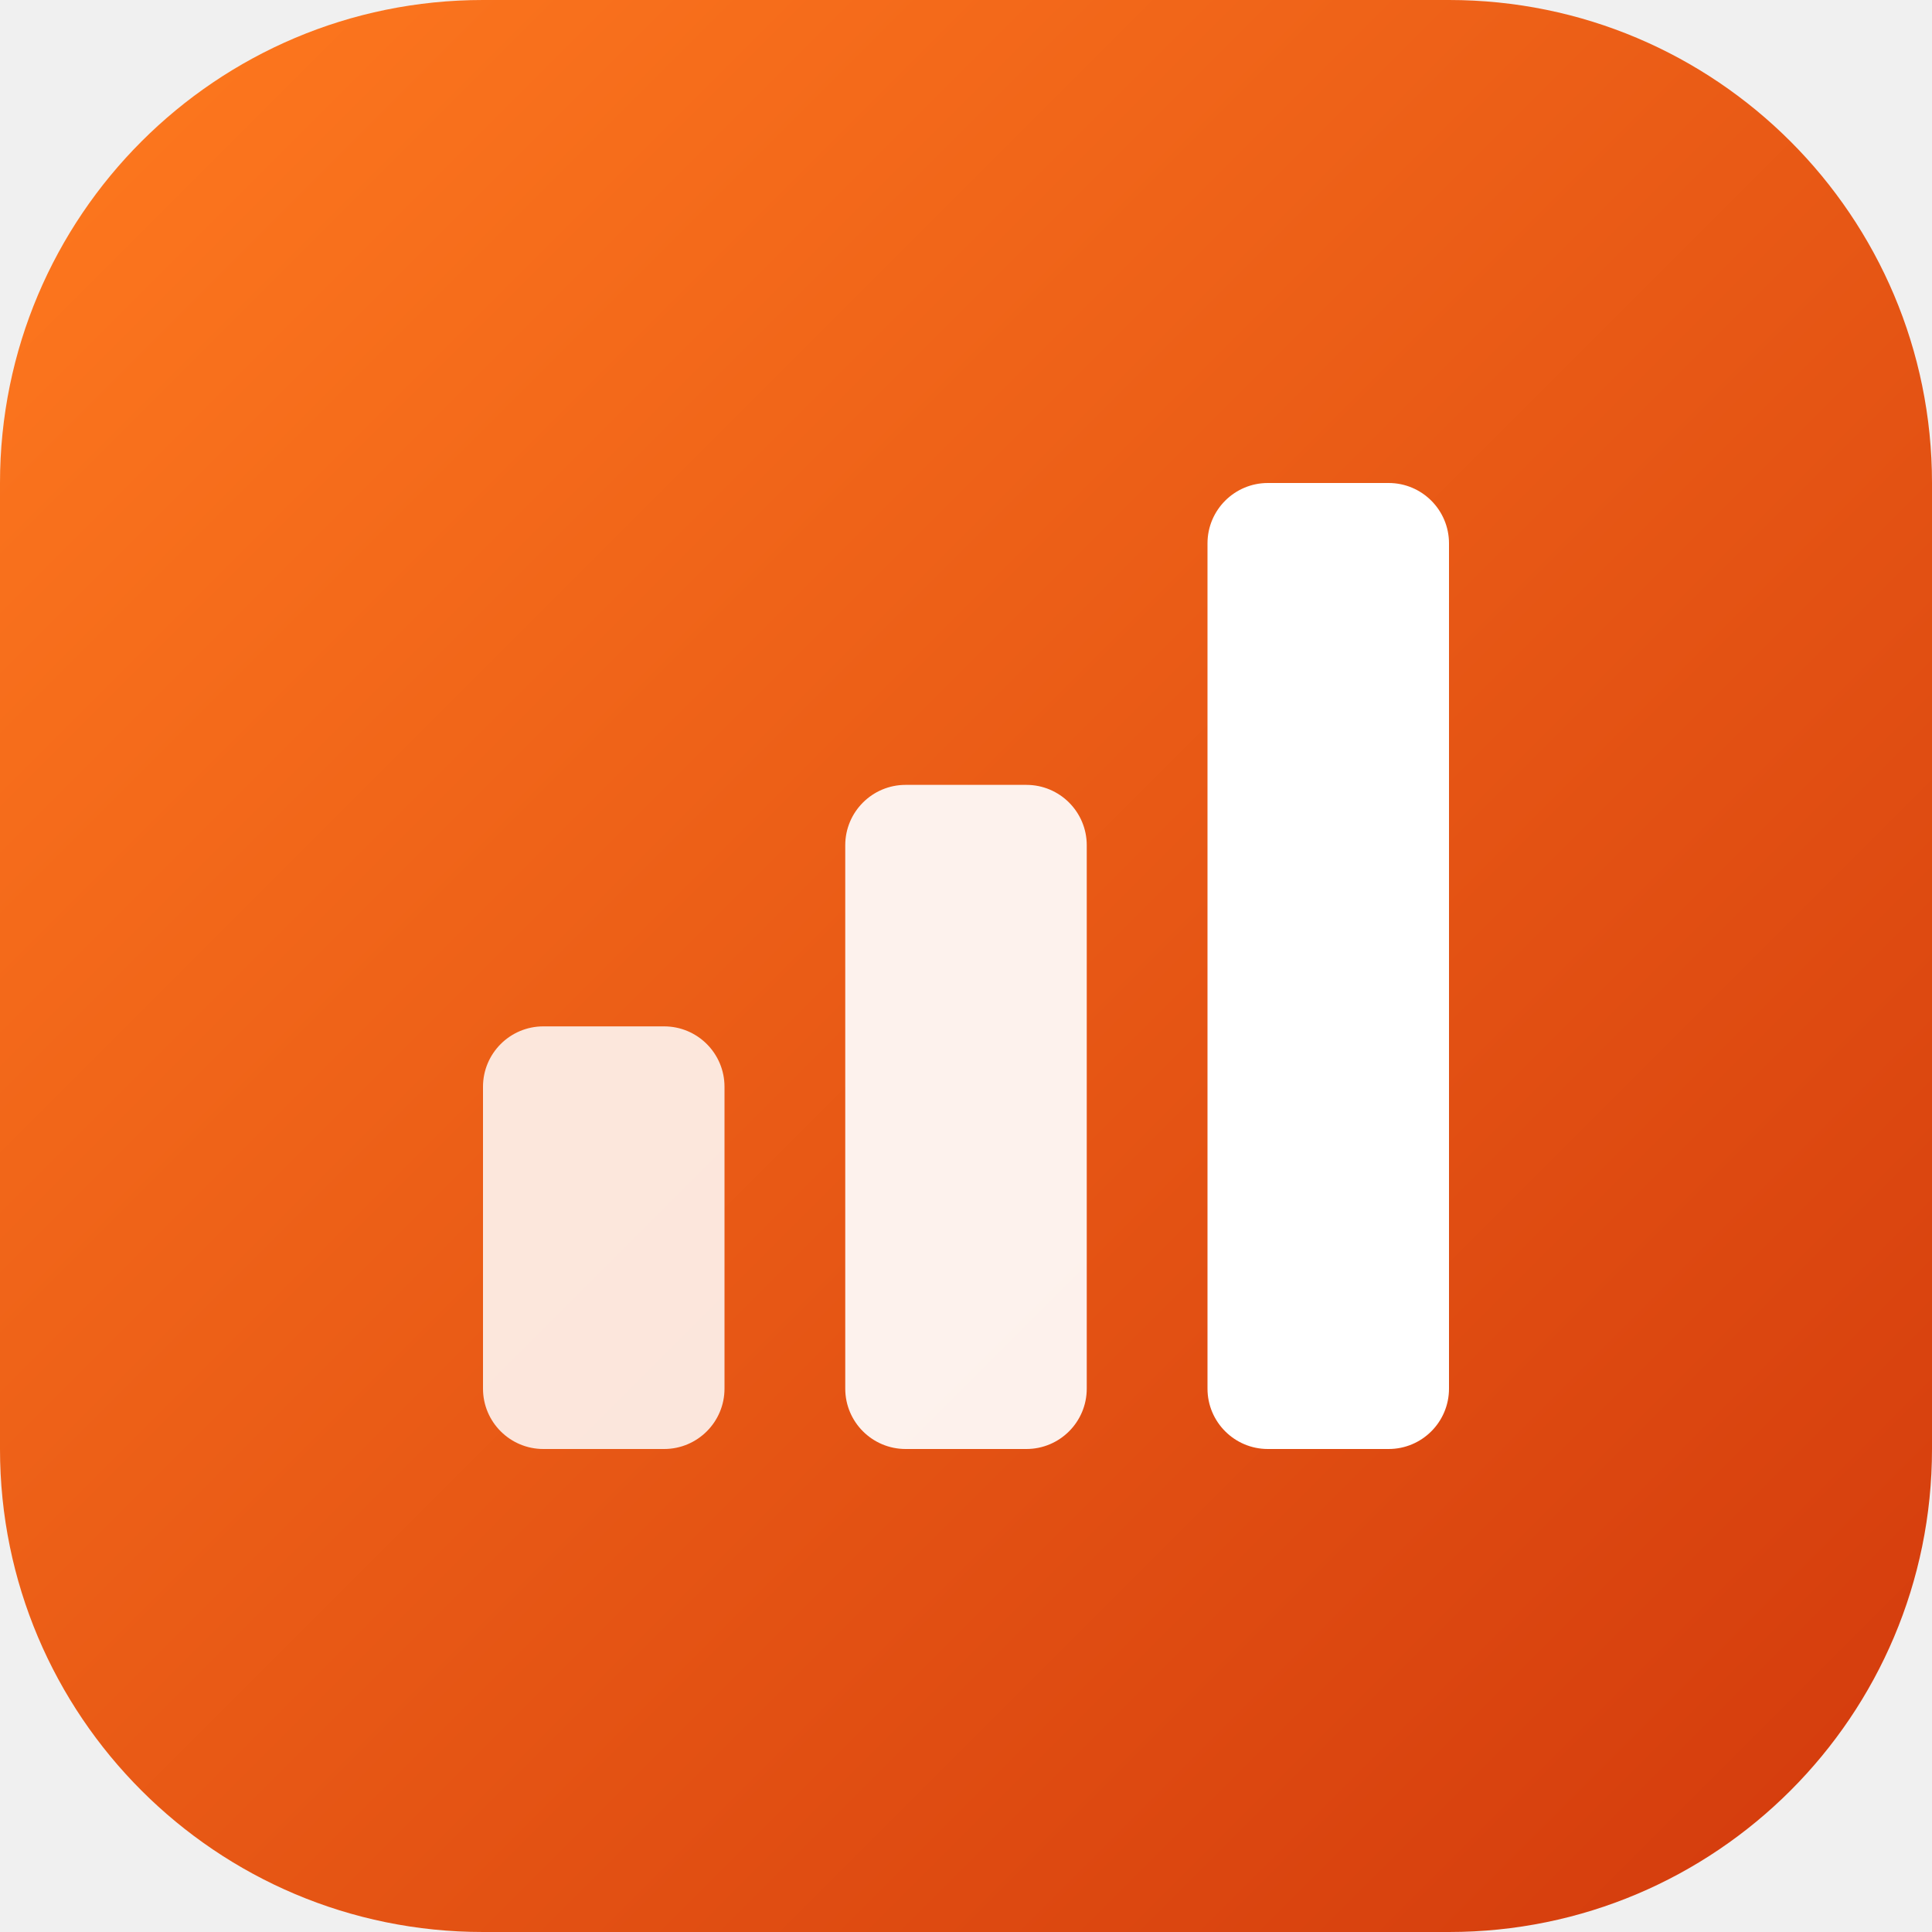
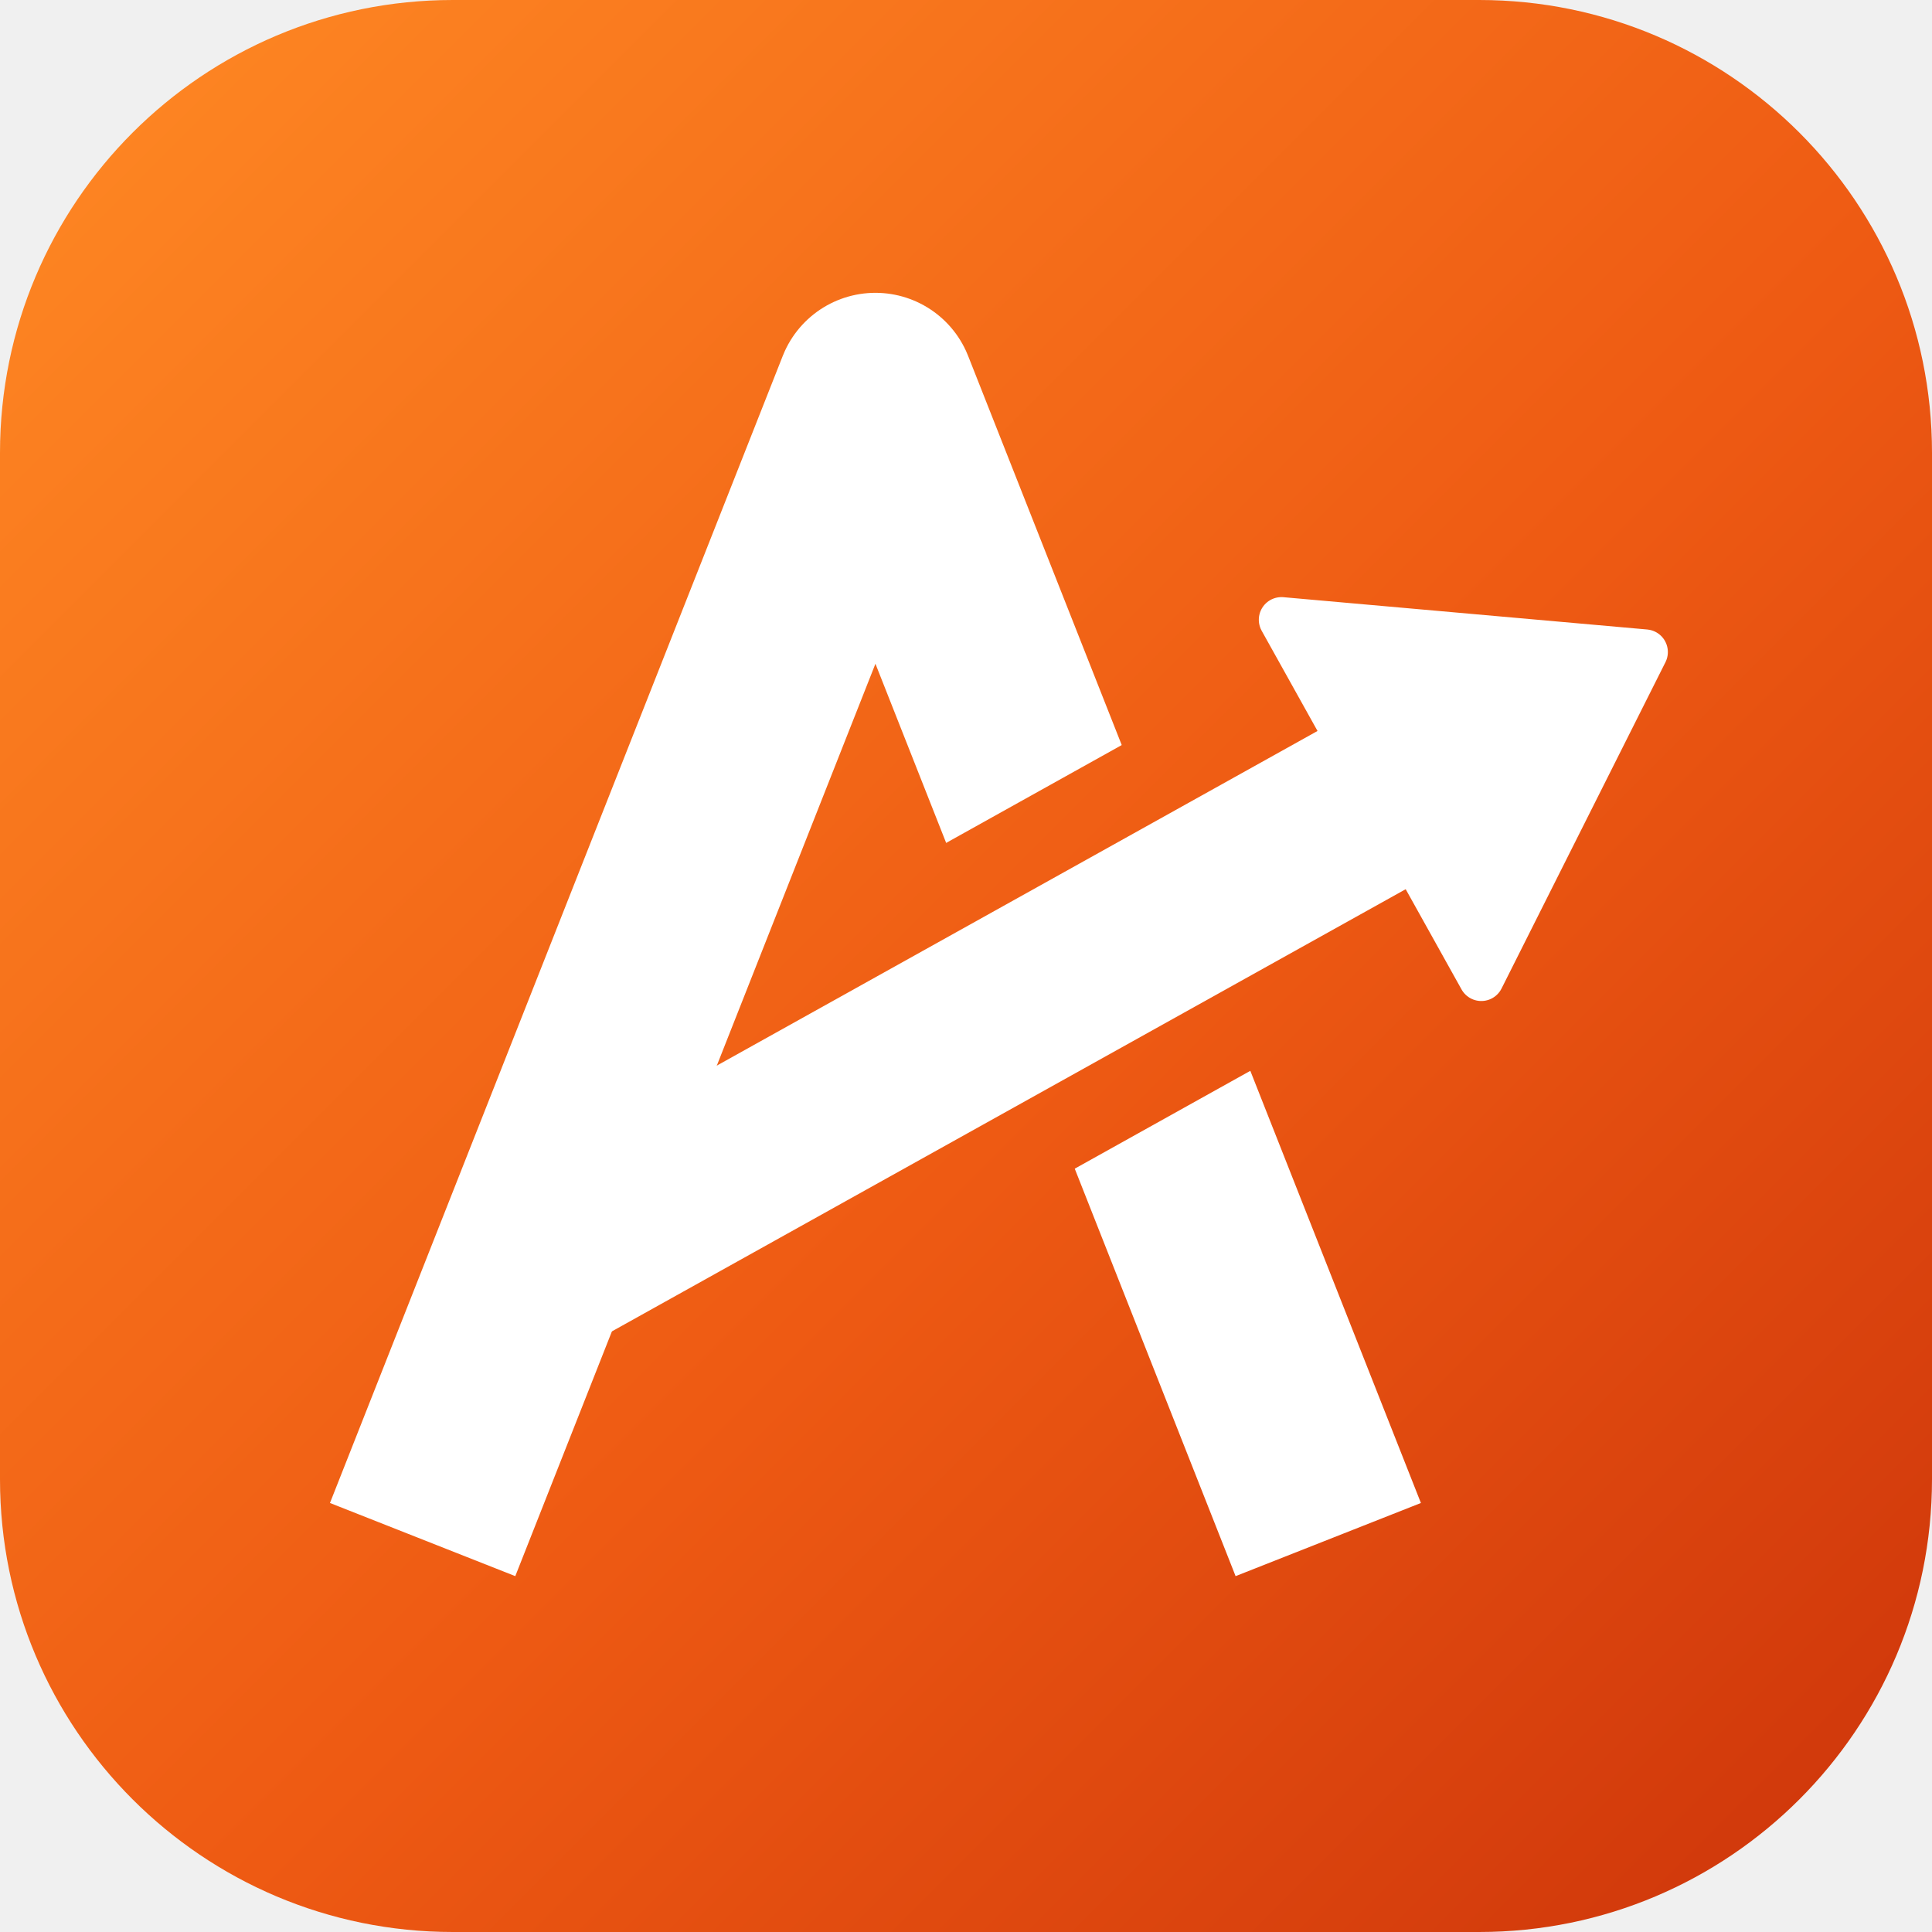
- <svg xmlns="http://www.w3.org/2000/svg" viewBox="0 0 32 32">
+ <svg xmlns="http://www.w3.org/2000/svg" viewBox="0 0 64 64">
  <defs>
-     <linearGradient id="g" x1="0" y1="0" x2="1" y2="1">
-       <stop offset="0" stop-color="#ff7a1f" />
-       <stop offset="1" stop-color="#d2390c" />
+     <linearGradient id="ig" x1="0" y1="0" x2="1" y2="1">
+       <stop offset="0" stop-color="#ff8a24" />
+       <stop offset="0.55" stop-color="#ee5a13" />
+       <stop offset="1" stop-color="#cc330a" />
    </linearGradient>
+     <mask id="ik" maskUnits="userSpaceOnUse" x="0" y="0" width="64" height="64">
+       <rect width="64" height="64" fill="#fff" />
+       <line x1="32.50" y1="33.86" x2="46.64" y2="25.98" stroke="#000" stroke-width="11.5" />
+       <polygon points="54.50,21.60 49.07,32.41 42.45,20.53" fill="#000" stroke="#000" stroke-width="5" stroke-linejoin="round" />
+     </mask>
  </defs>
-   <rect width="32" height="32" rx="8" fill="url(#g)" />
-   <rect x="8" y="17" width="4" height="7" rx="1" fill="#fff" fill-opacity=".85" />
-   <rect x="14" y="13" width="4" height="11" rx="1" fill="#fff" fill-opacity=".92" />
-   <rect x="20" y="8" width="4" height="16" rx="1" fill="#fff" />
+   <rect width="64" height="64" rx="15" fill="url(#ig)" />
+   <polyline points="14,51 29,13 44,51" fill="none" stroke="#fff" stroke-width="6.6" stroke-linejoin="round" mask="url(#ik)" />
+   <line x1="18.6" y1="41.6" x2="46.64" y2="25.98" stroke="#fff" stroke-width="6" stroke-linecap="round" />
+   <polygon points="54.50,21.60 49.07,32.41 42.45,20.53" fill="#fff" stroke="#fff" stroke-width="1.5" stroke-linejoin="round" />
</svg>
